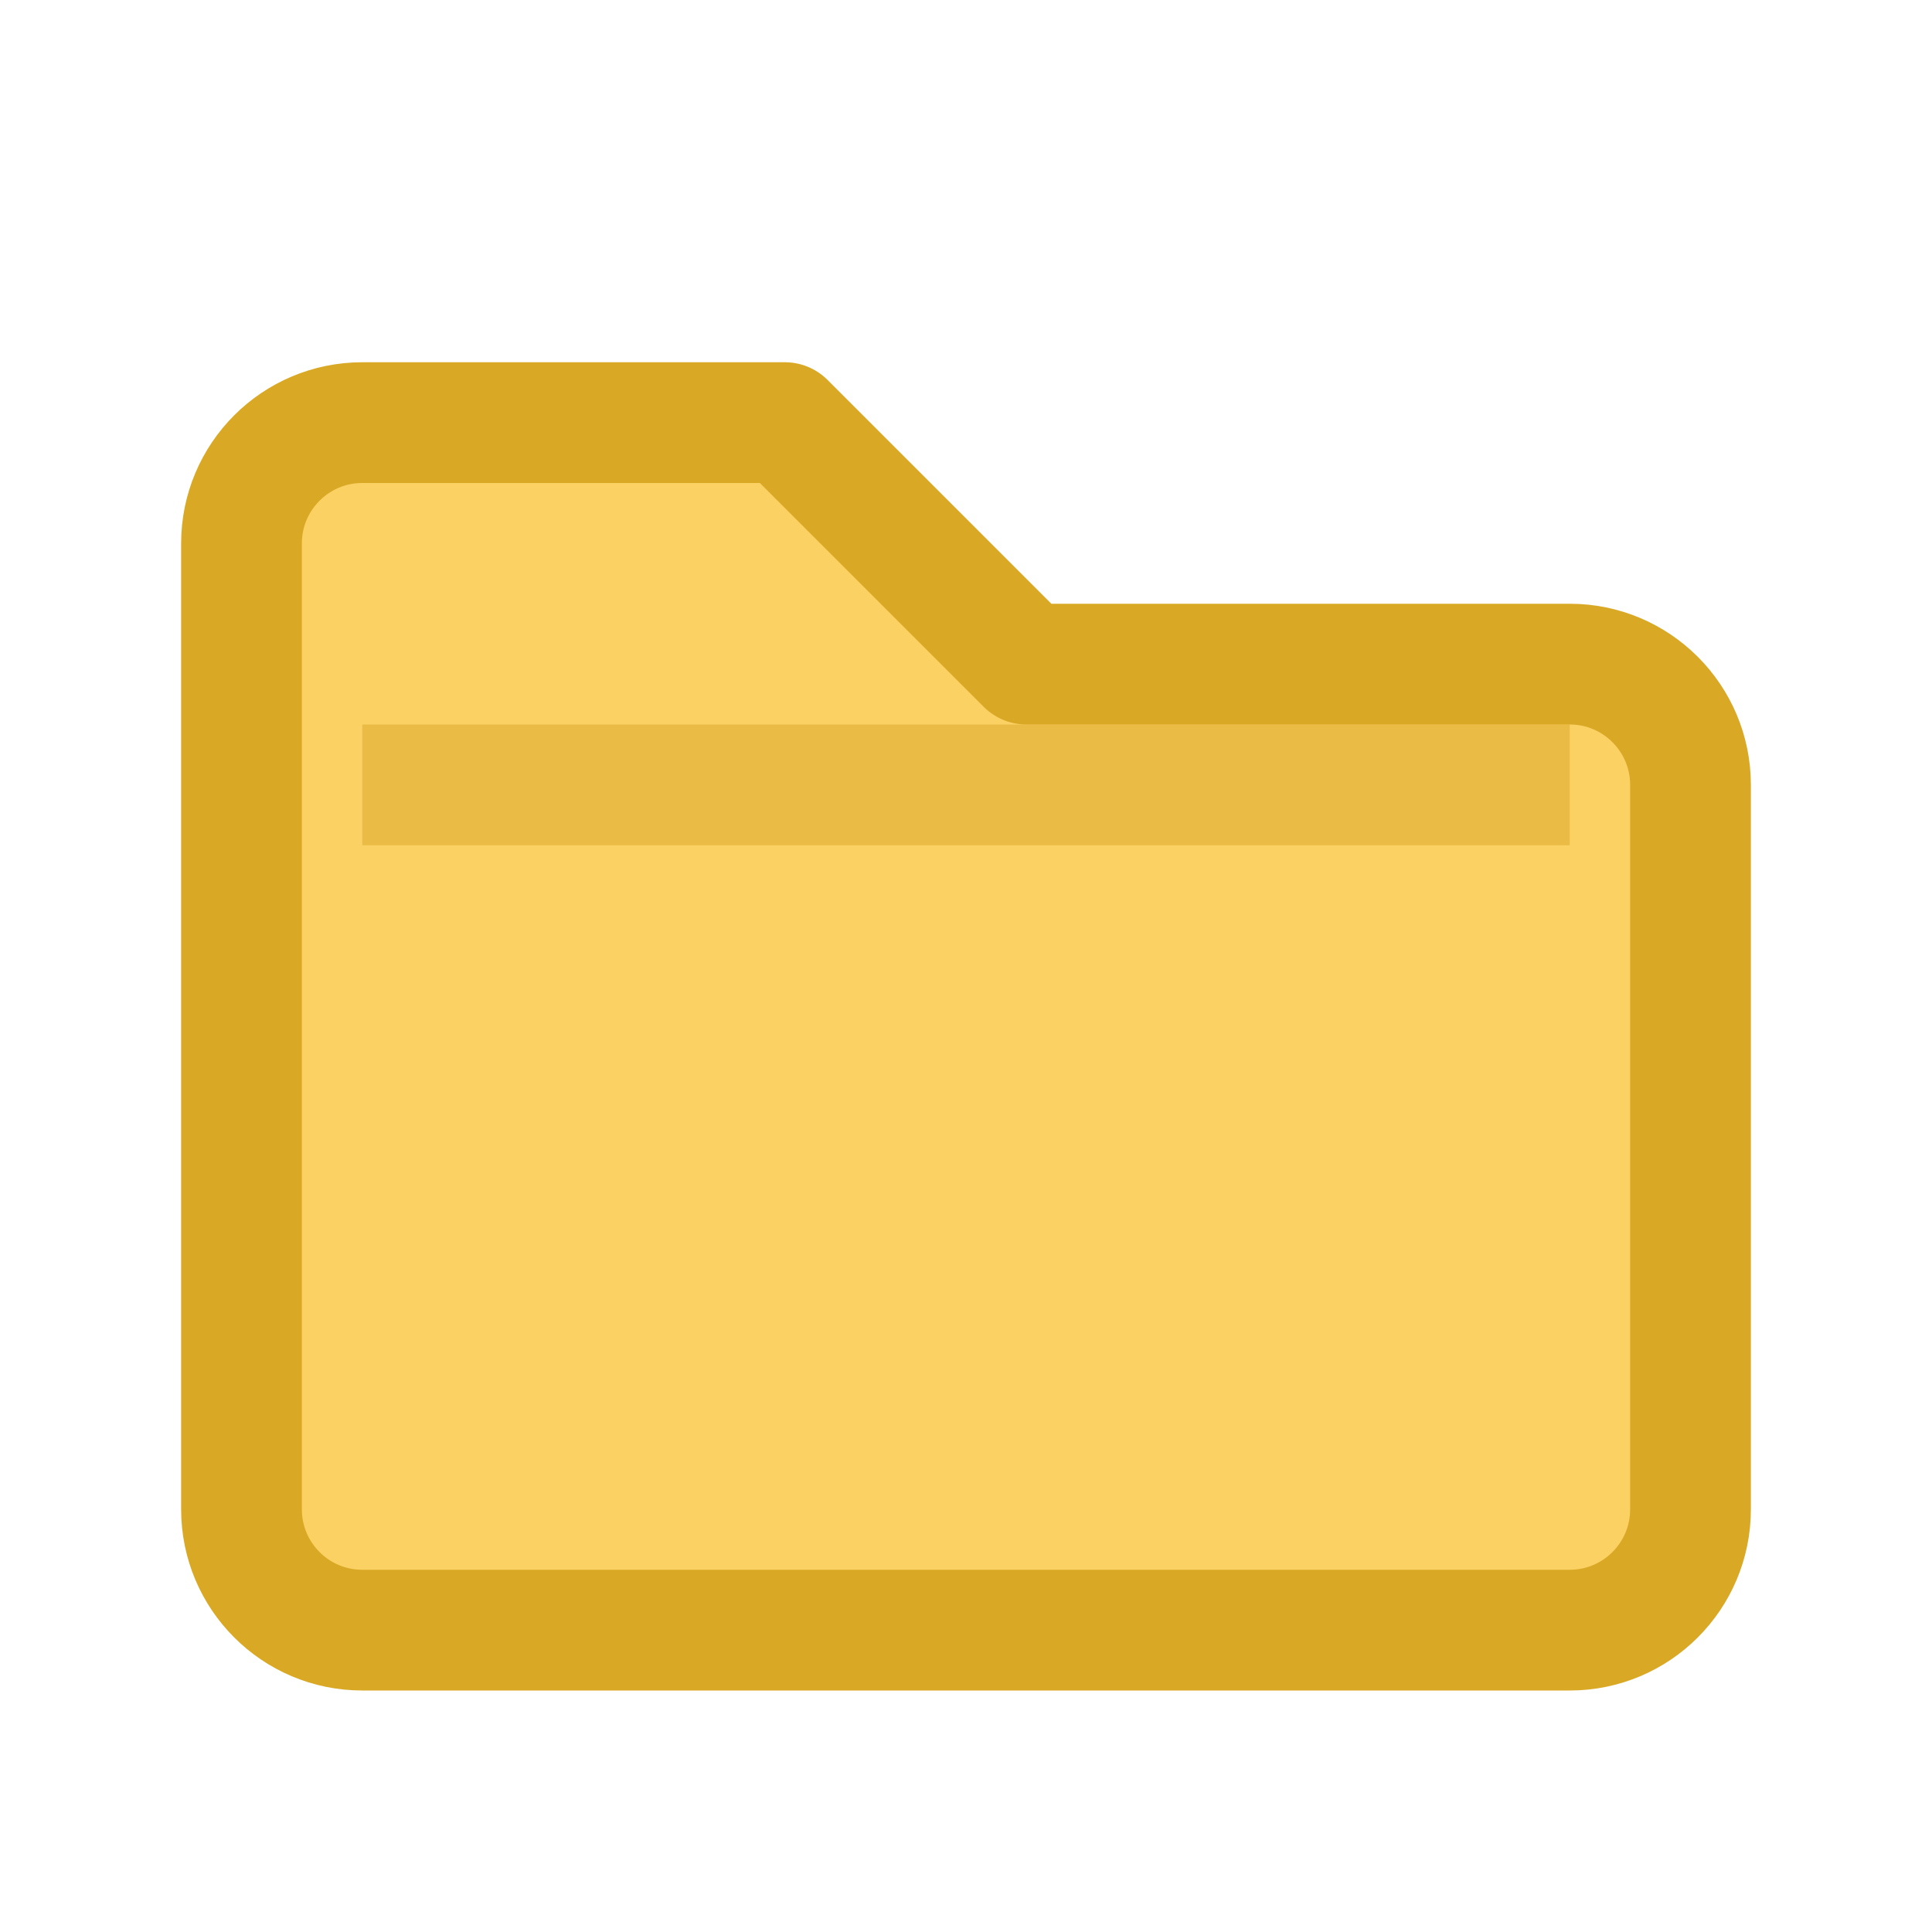
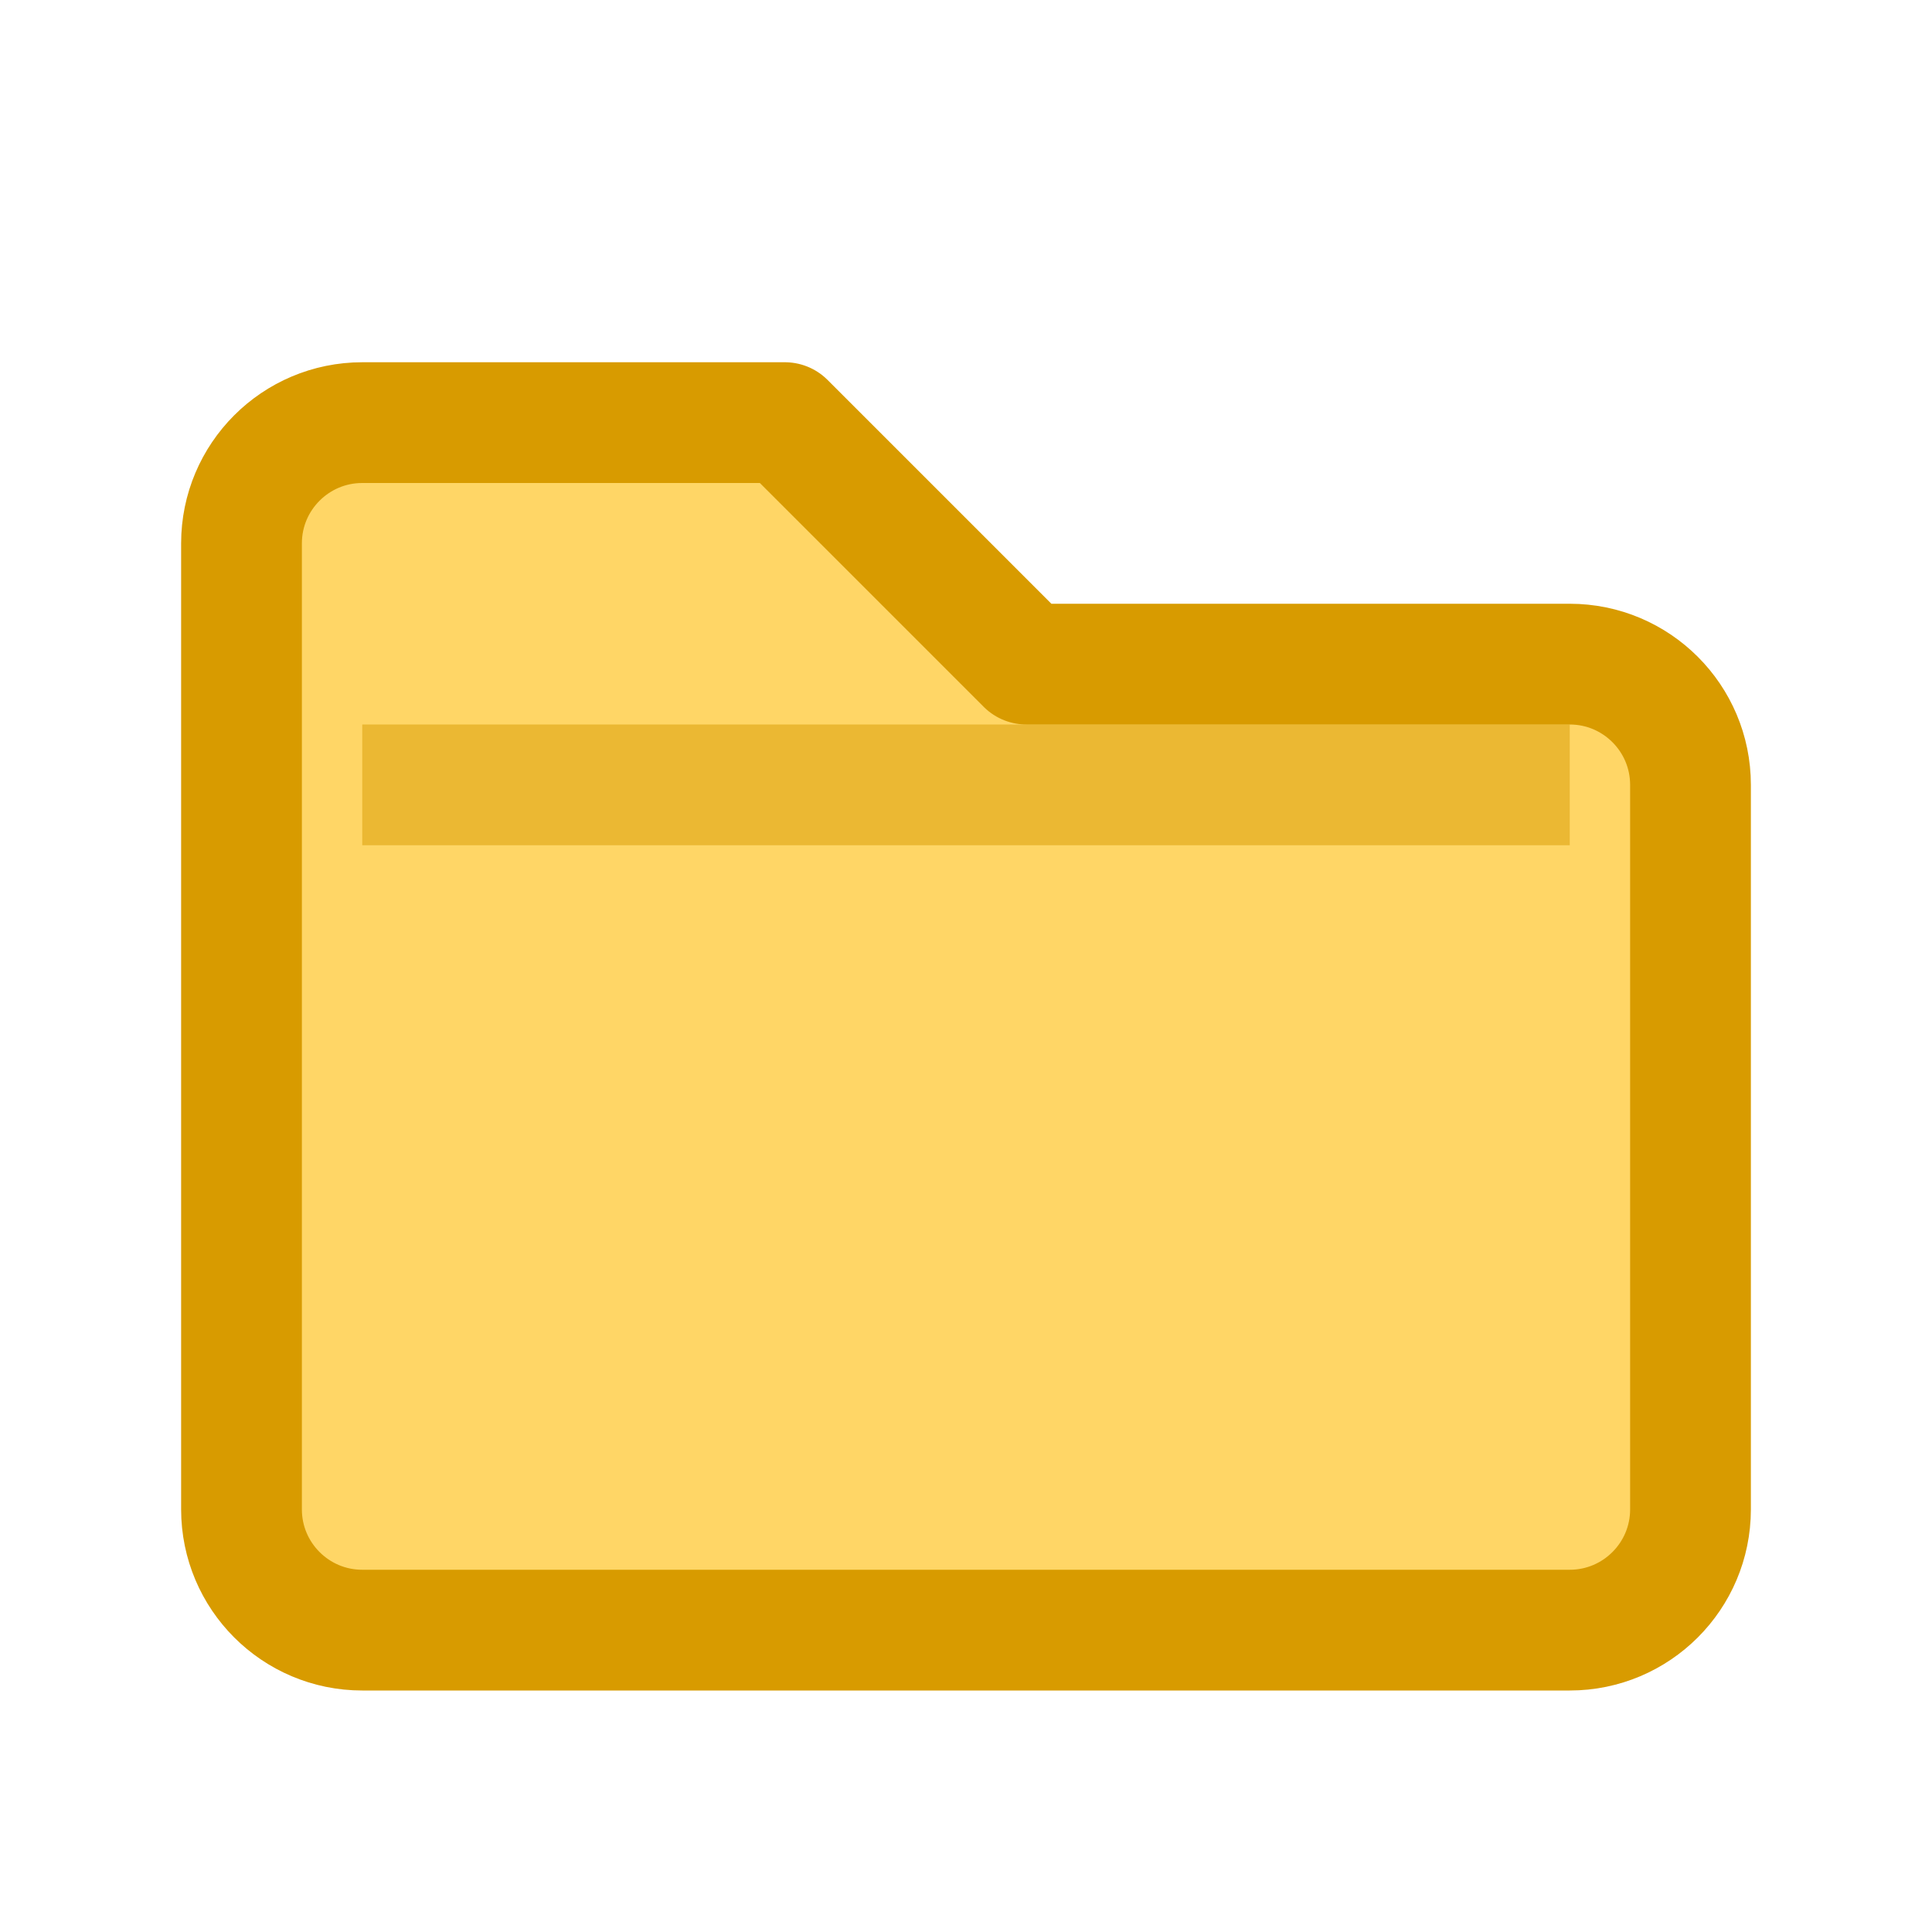
<svg xmlns="http://www.w3.org/2000/svg" width="16" height="16" viewBox="0 0 16 16" fill="none">
-   <path d="M2 4.5C2 3.948 2.448 3.5 3 3.5H6.5L8.5 5.5H13C13.552 5.5 14 5.948 14 6.5V12.5C14 13.052 13.552 13.5 13 13.5H3C2.448 13.5 2 13.052 2 12.5V4.5Z" fill="#FCD164" stroke="#D9A926" stroke-width="1" stroke-linejoin="round" />
-   <path d="M3 6.5H13" stroke="#D9A926" stroke-width="1" stroke-opacity="0.5" />
+   <path d="M2 4.5C2 3.948 2.448 3.5 3 3.5H6.5L8.5 5.5H13C13.552 5.5 14 5.948 14 6.5V12.5C14 13.052 13.552 13.5 13 13.5H3C2.448 13.5 2 13.052 2 12.5V4.5Z" fill="#FFD666" stroke="#D89B00" stroke-width="1" stroke-linejoin="round" />
+   <path d="M3 6.5H13" stroke="#D89B00" stroke-width="1" stroke-opacity="0.5" />
</svg>
